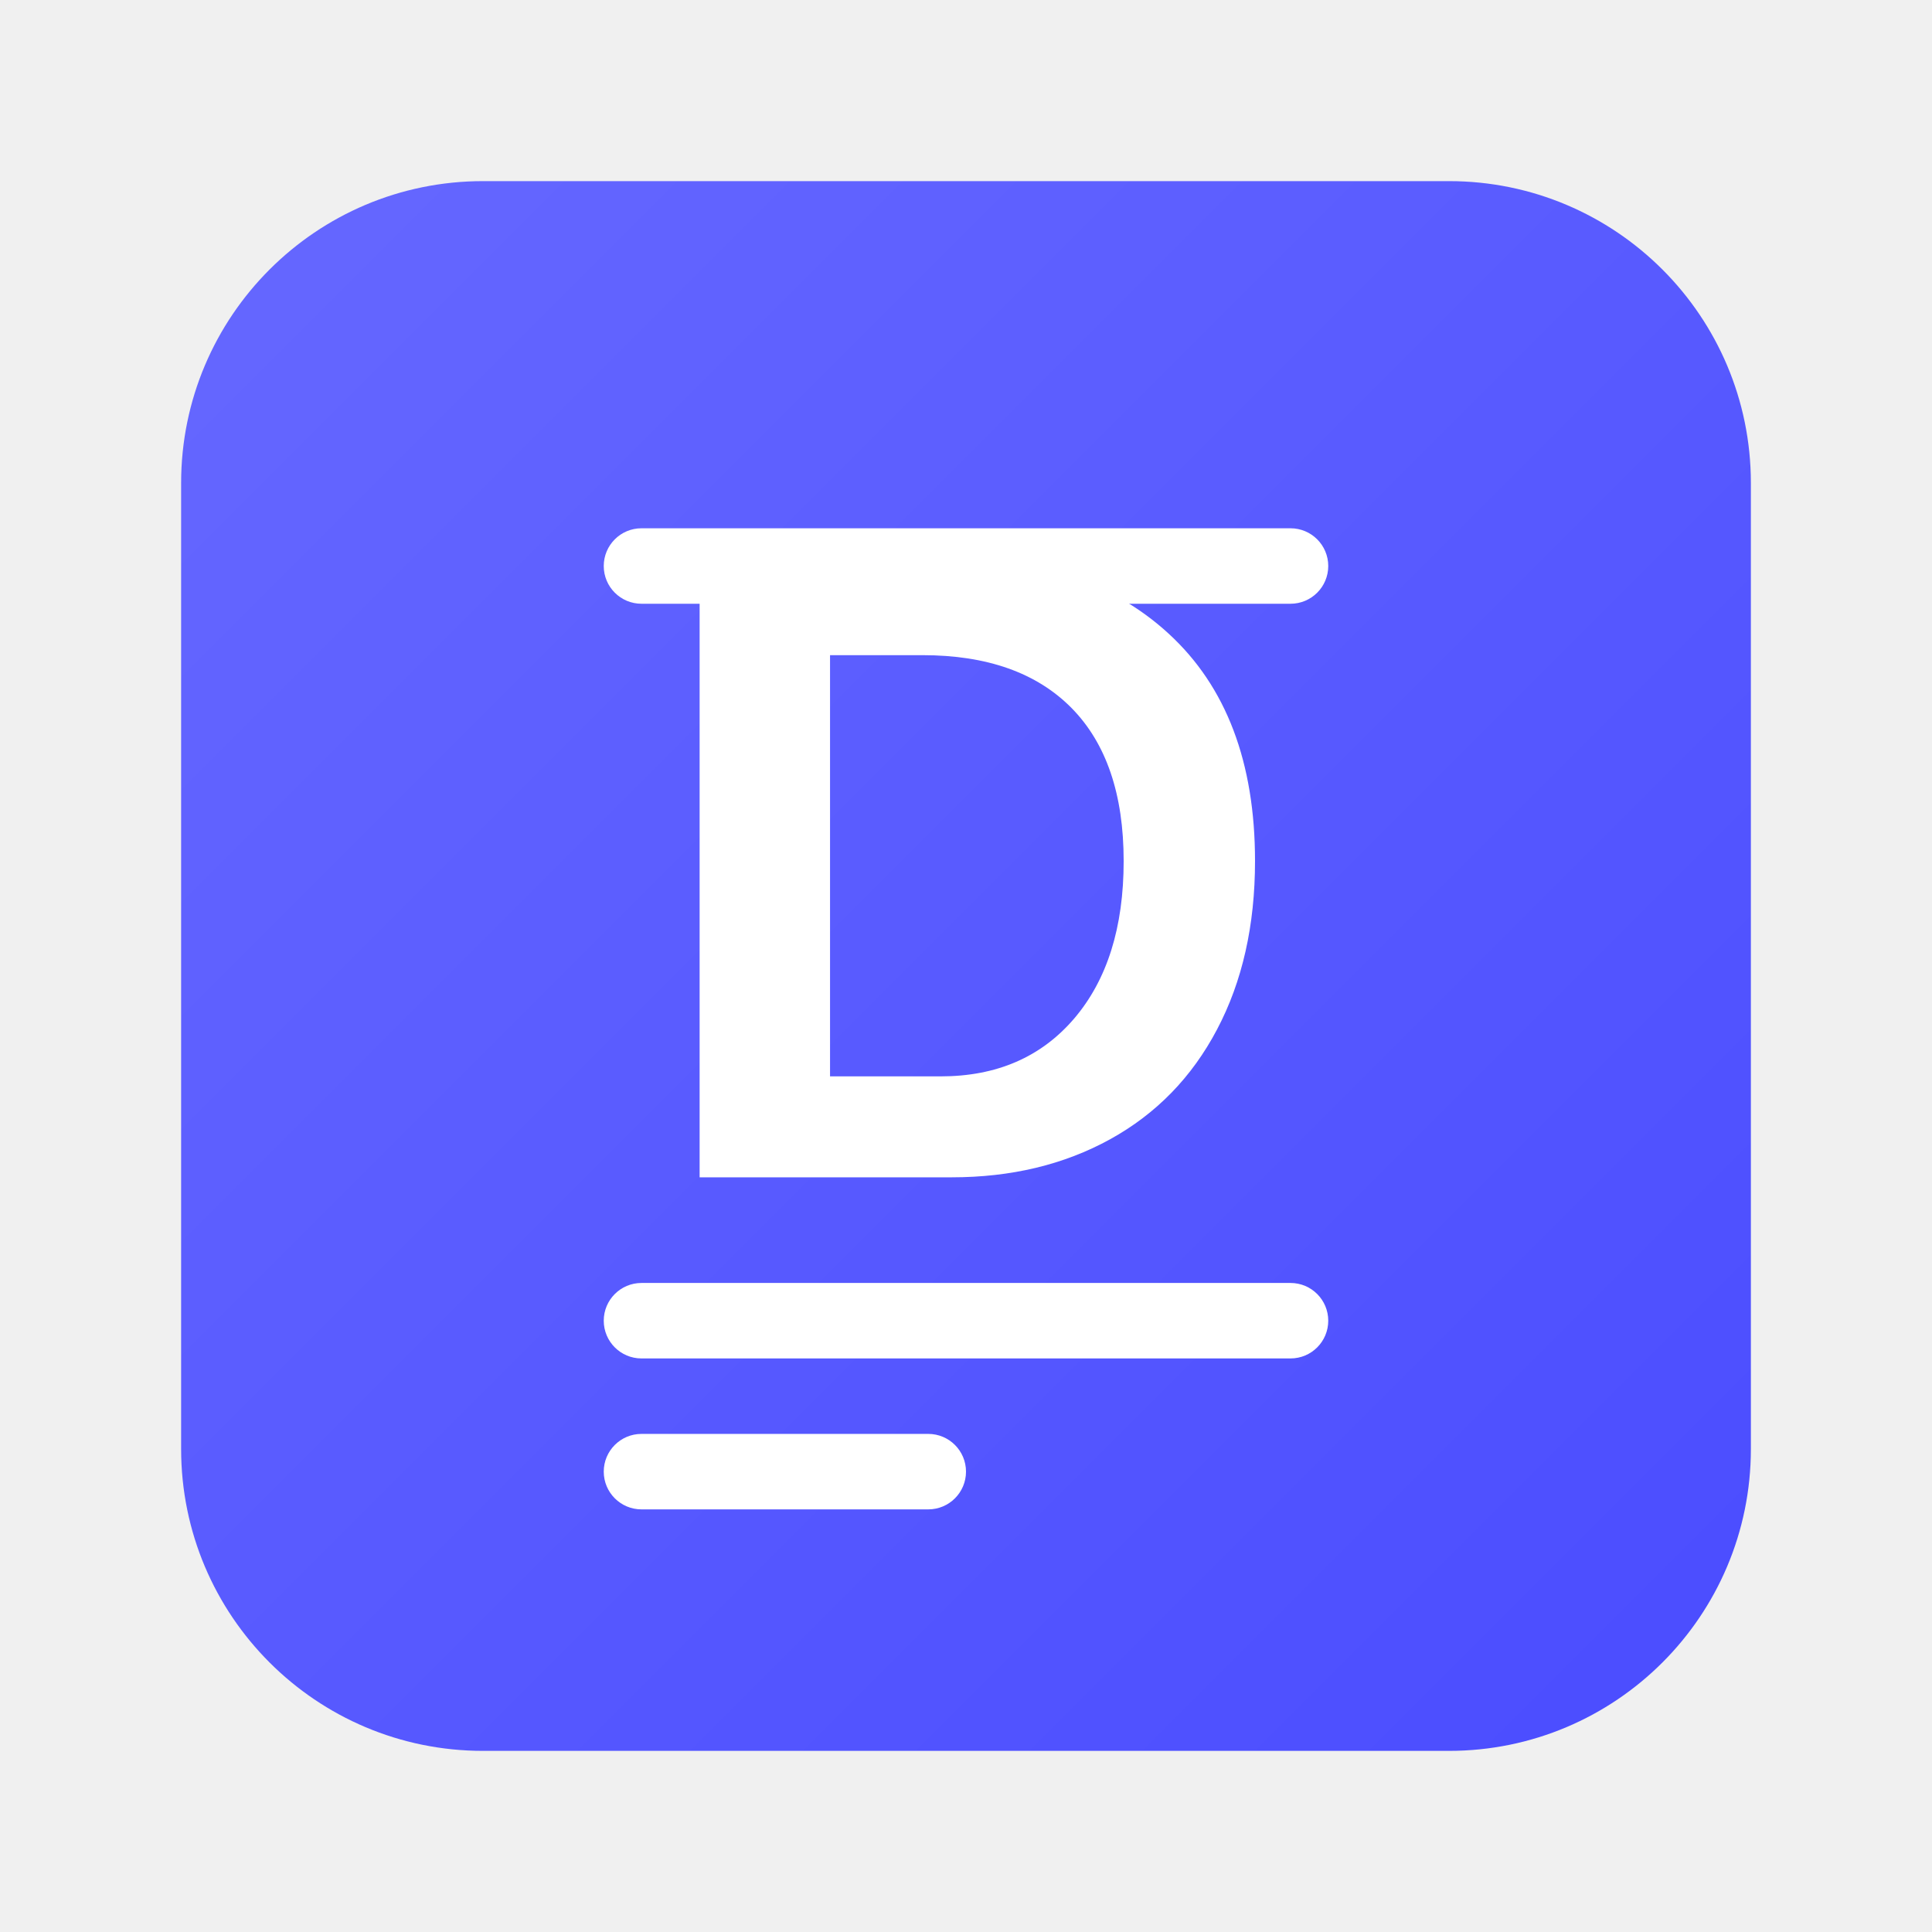
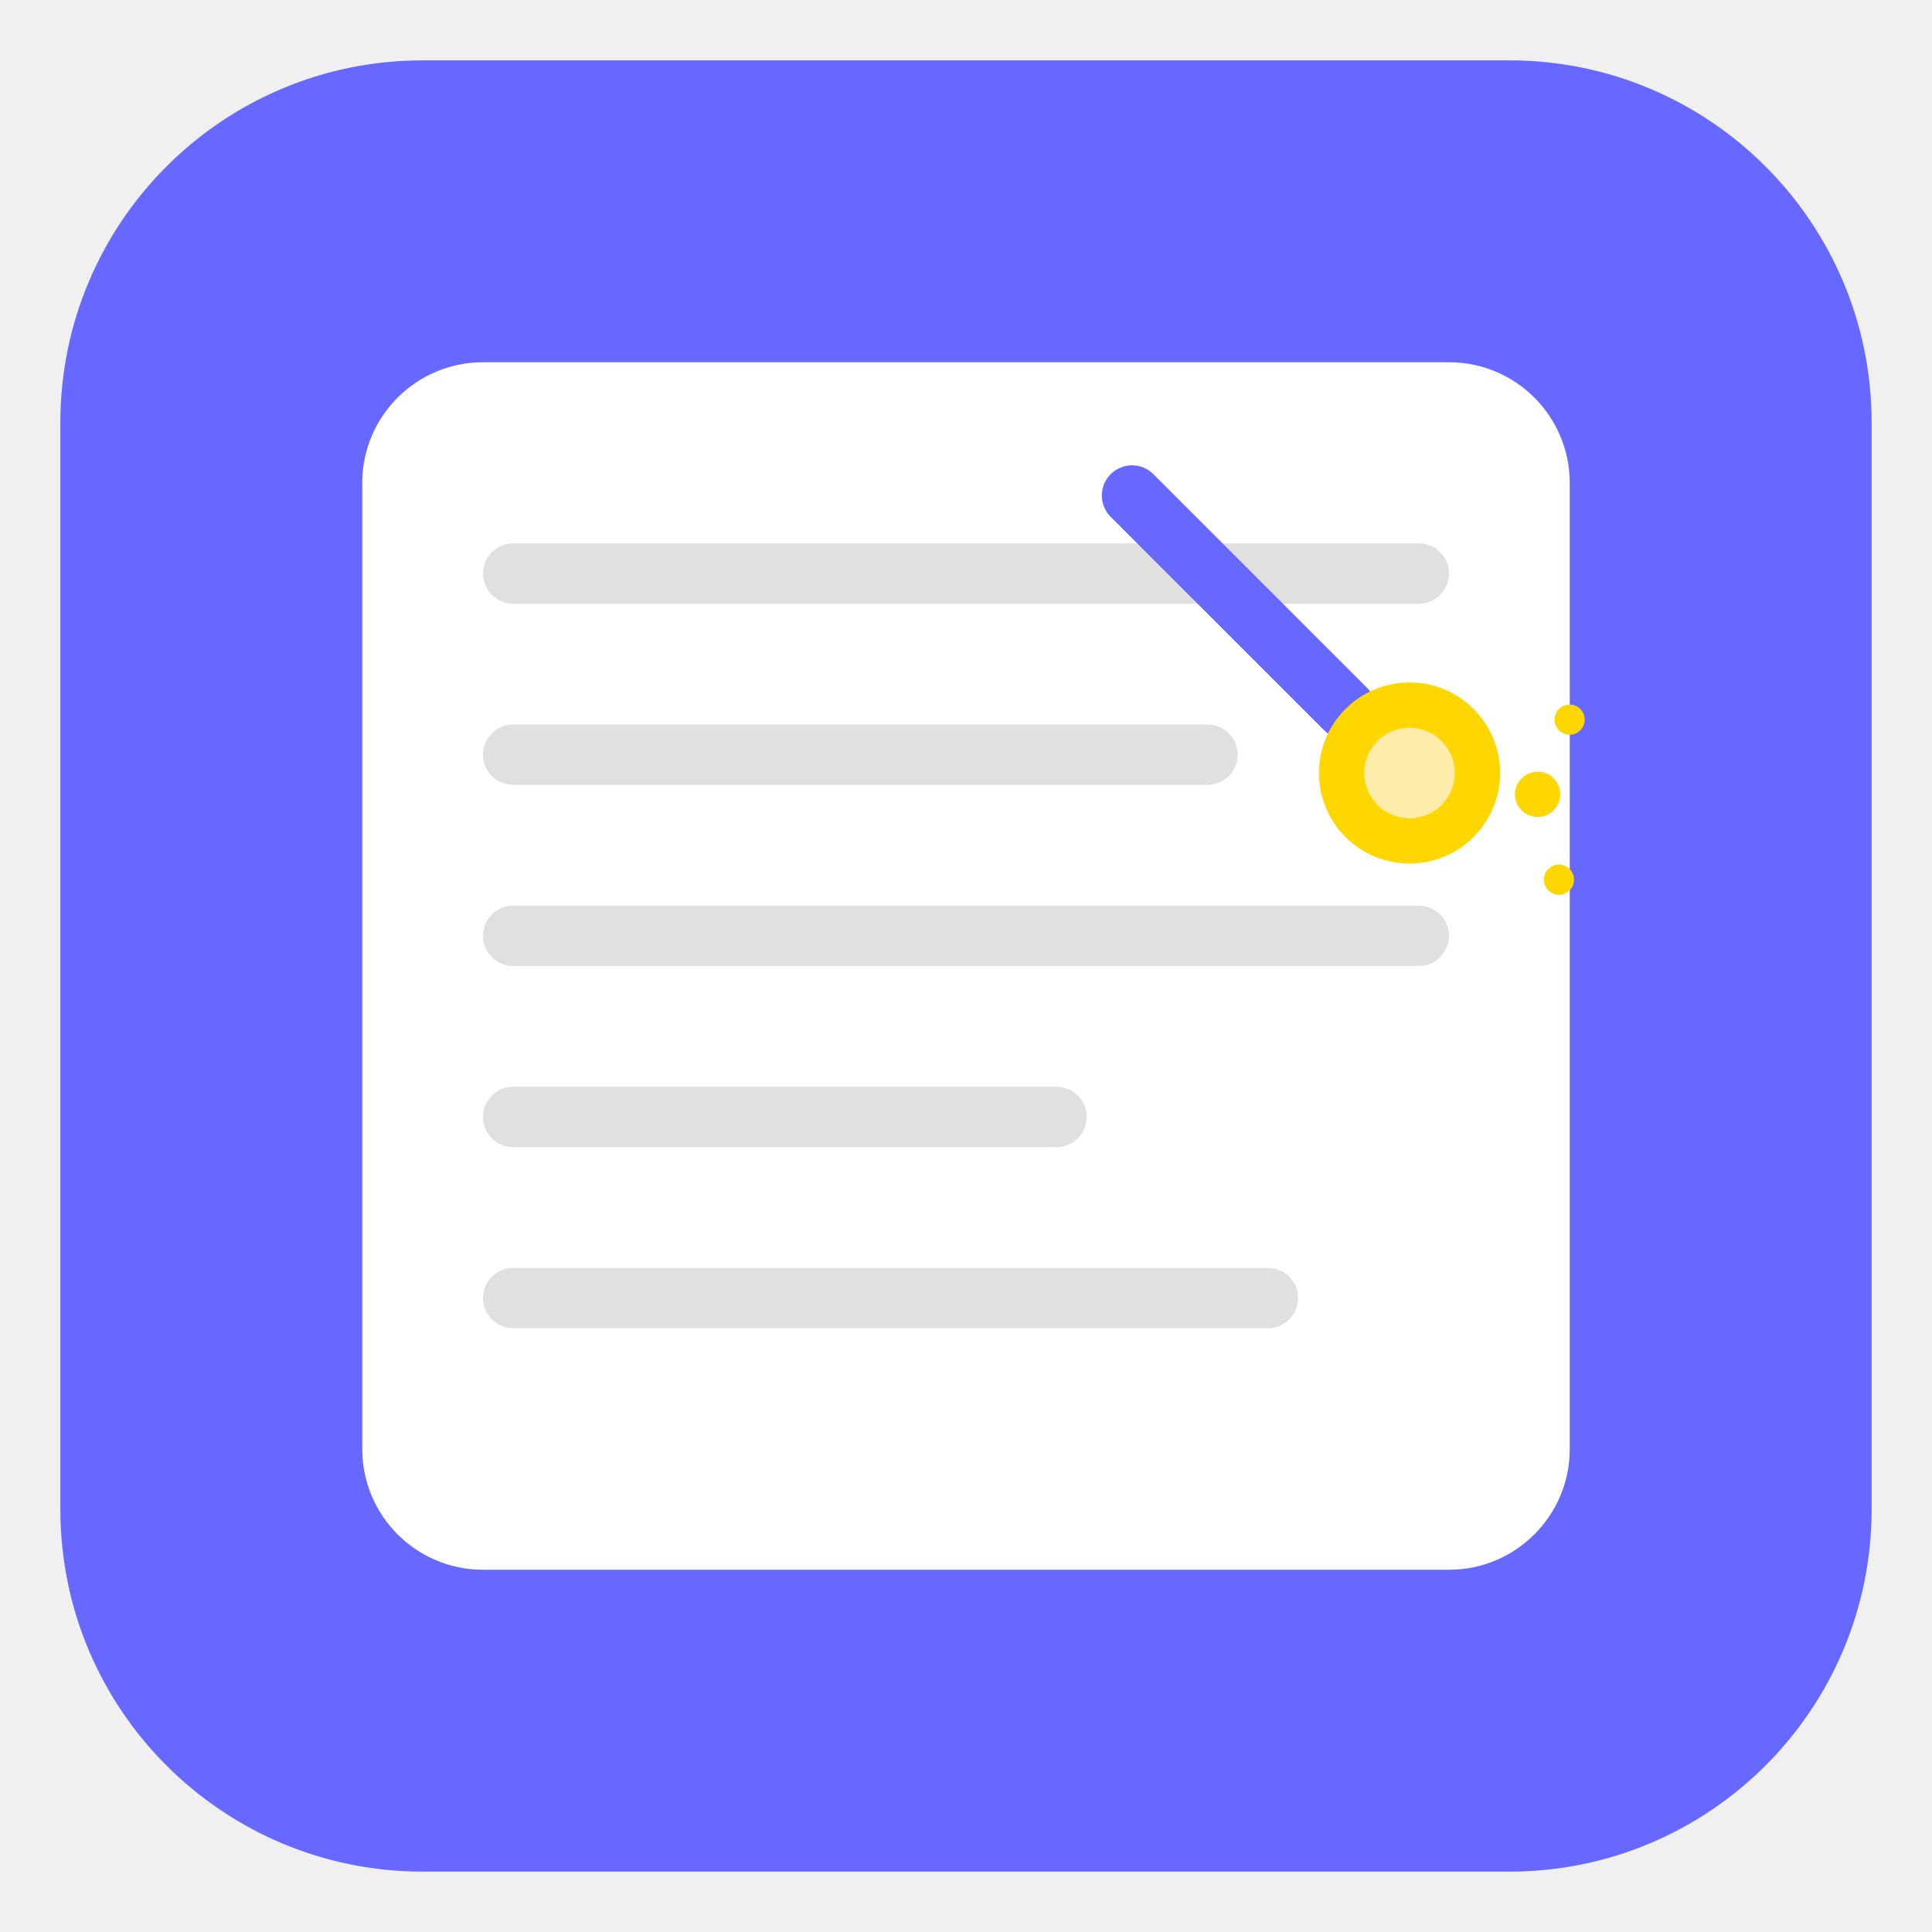
<svg xmlns="http://www.w3.org/2000/svg" width="128" height="128" viewBox="0 0 128 128">
-   <defs>
-     <linearGradient id="gradient" x1="0%" y1="0%" x2="100%" y2="100%">
-       <stop offset="0%" stop-color="#6668FF" />
-       <stop offset="100%" stop-color="#4A4CFF" />
-     </linearGradient>
-   </defs>
-   <rect x="12" y="12" width="104" height="104" rx="20" ry="20" fill="url(#gradient)" />
-   <text x="64" y="78" font-family="Arial, sans-serif" font-size="60" font-weight="bold" text-anchor="middle" fill="white">D</text>
-   <rect x="40" y="35" width="48" height="5" rx="2.5" fill="white" />
-   <rect x="40" y="85" width="48" height="5" rx="2.5" fill="white" />
-   <rect x="40" y="95" width="24" height="5" rx="2.5" fill="white" />
+   <rect x="4" y="4" width="120" height="120" rx="24" fill="#6668FF" />
+   <rect x="24" y="24" width="80" height="80" rx="8" fill="white" />
+   <rect x="32" y="36" width="64" height="4" rx="2" fill="#E0E0E0" />
+   <rect x="32" y="48" width="50" height="4" rx="2" fill="#E0E0E0" />
+   <rect x="32" y="60" width="64" height="4" rx="2" fill="#E0E0E0" />
+   <rect x="32" y="72" width="40" height="4" rx="2" fill="#E0E0E0" />
+   <rect x="32" y="84" width="54" height="4" rx="2" fill="#E0E0E0" />
+   <g transform="translate(75, 30) rotate(45)">
+     <rect x="0" y="0" width="24" height="4" rx="2" fill="#6668FF" />
+     <circle cx="28" cy="2" r="6" fill="#FFD700" />
+     <circle cx="28" cy="2" r="3" fill="#FFECAA" />
+     <circle cx="35" cy="-3" r="1.5" fill="#FFD700" />
+     <circle cx="33" cy="-8" r="1" fill="#FFD700" />
+     <circle cx="40" cy="0" r="1" fill="#FFD700" />
+   </g>
</svg>
